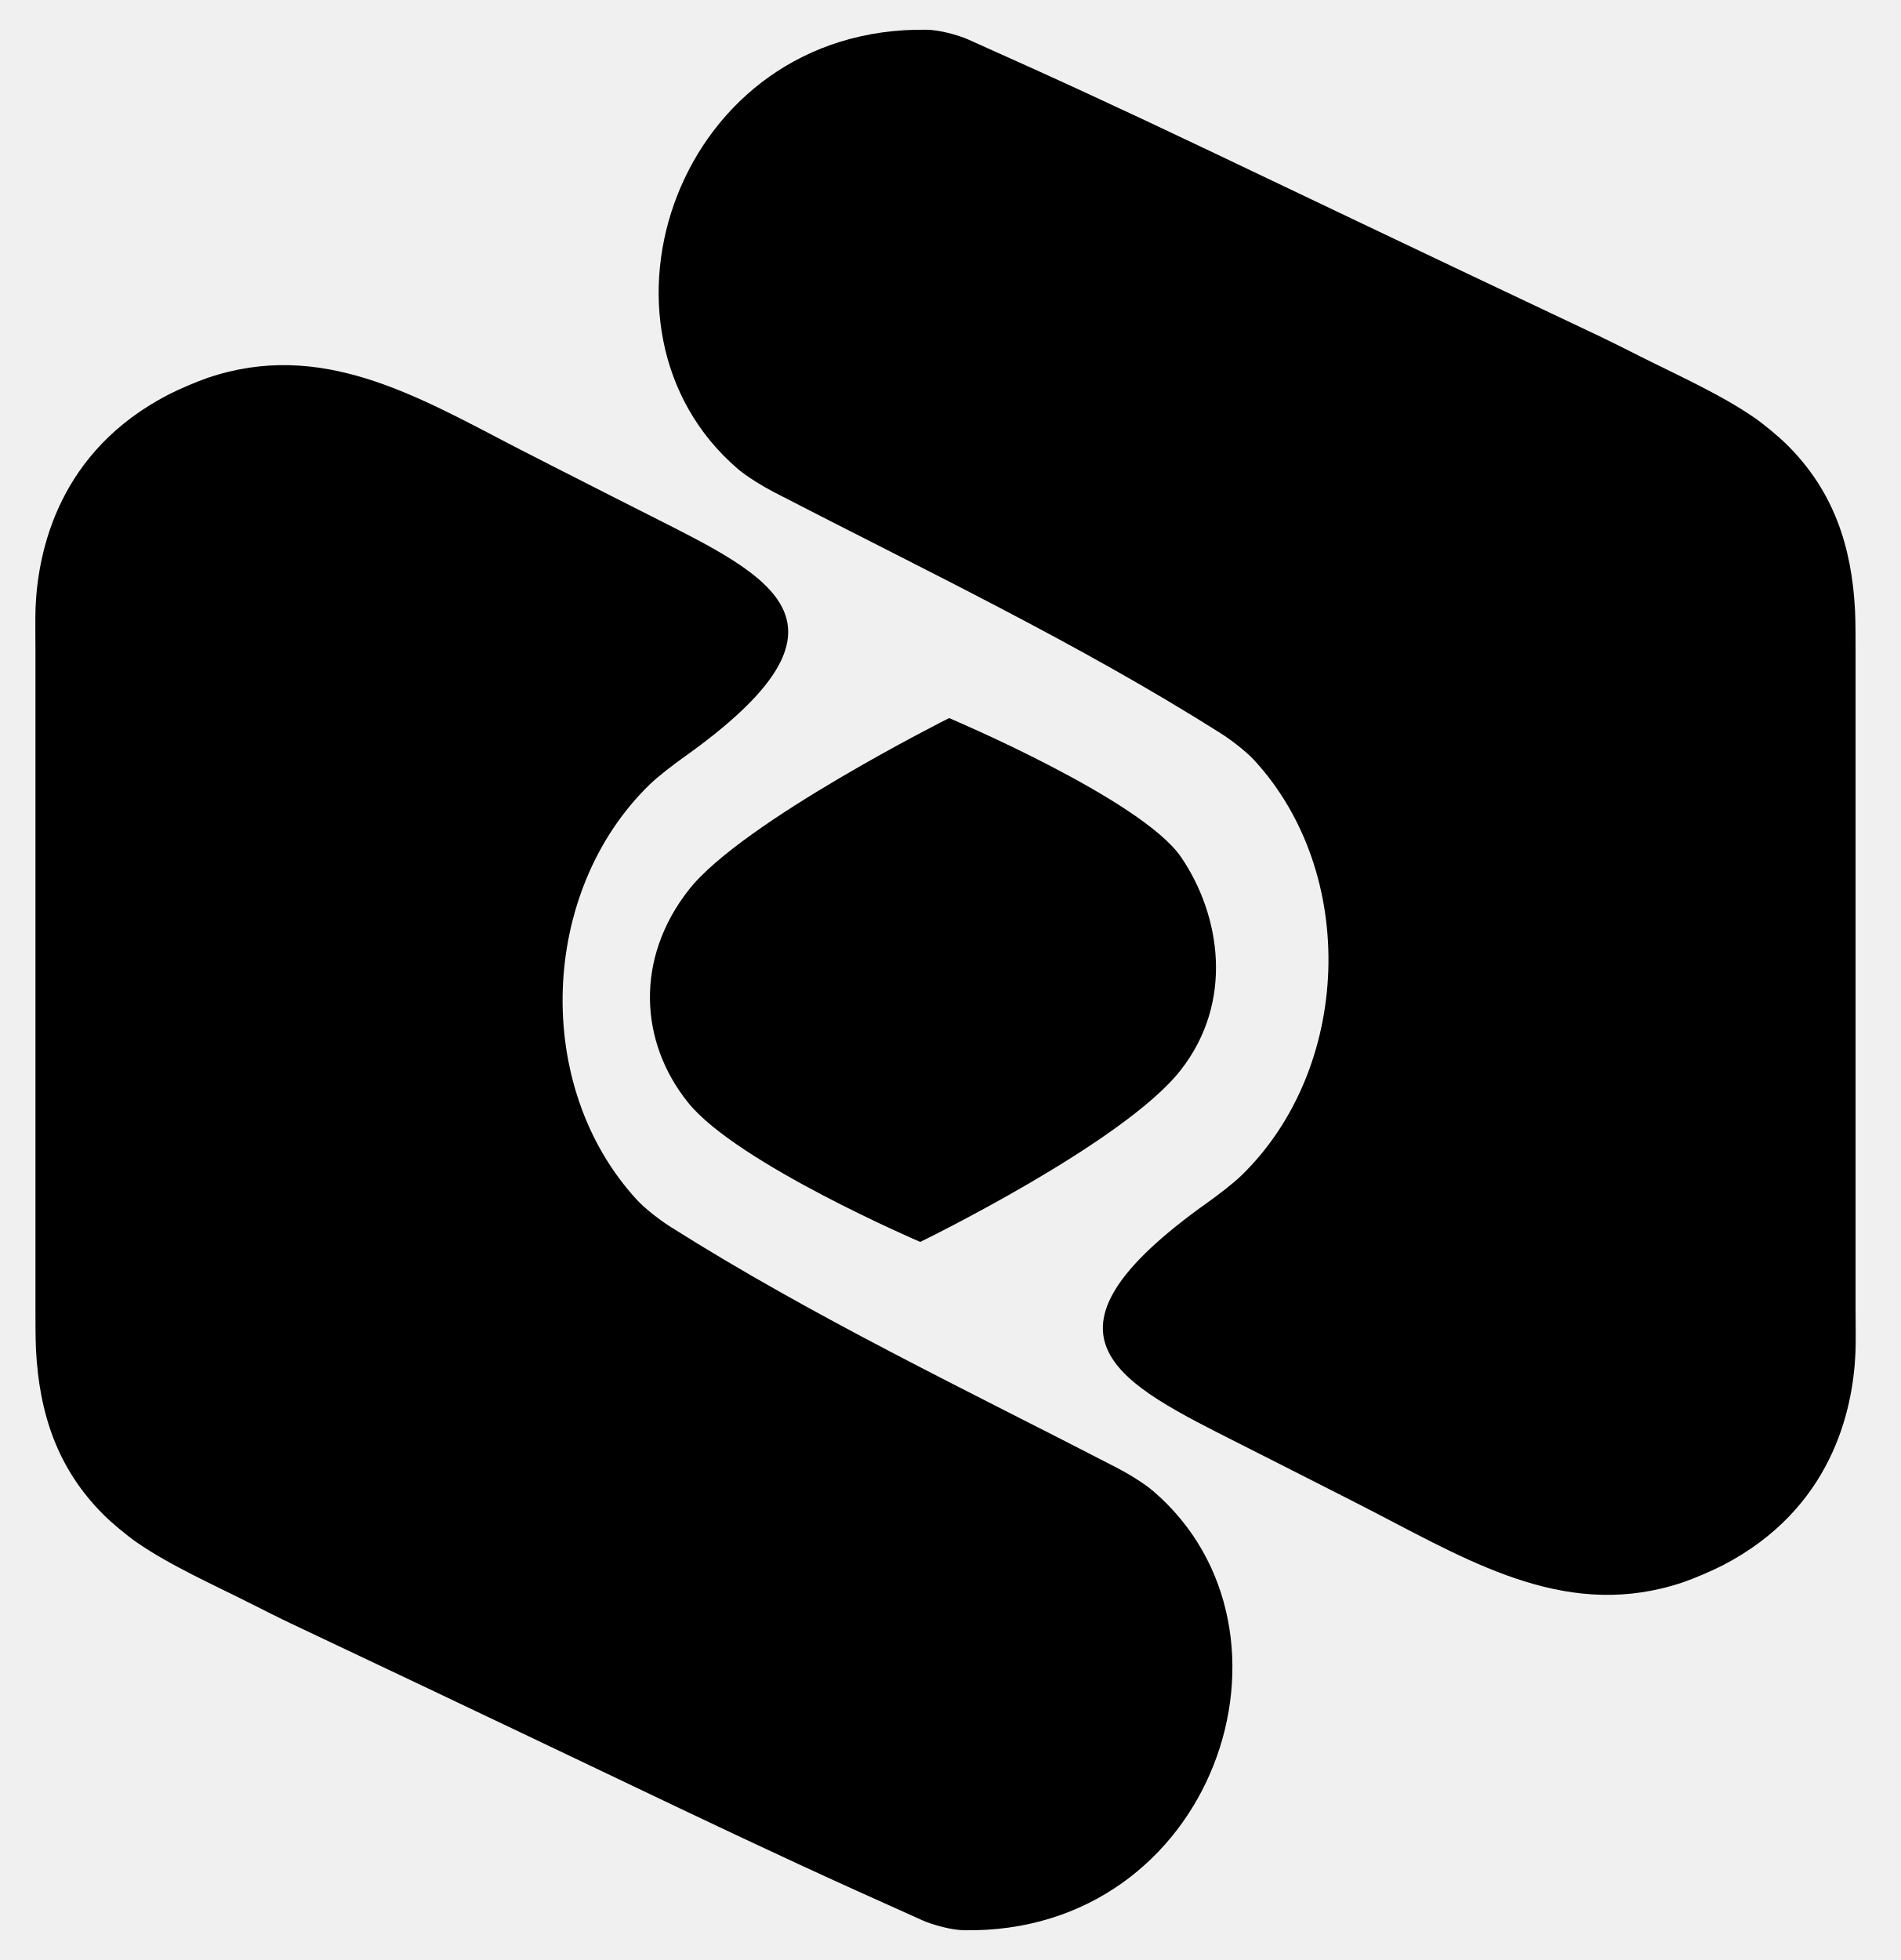
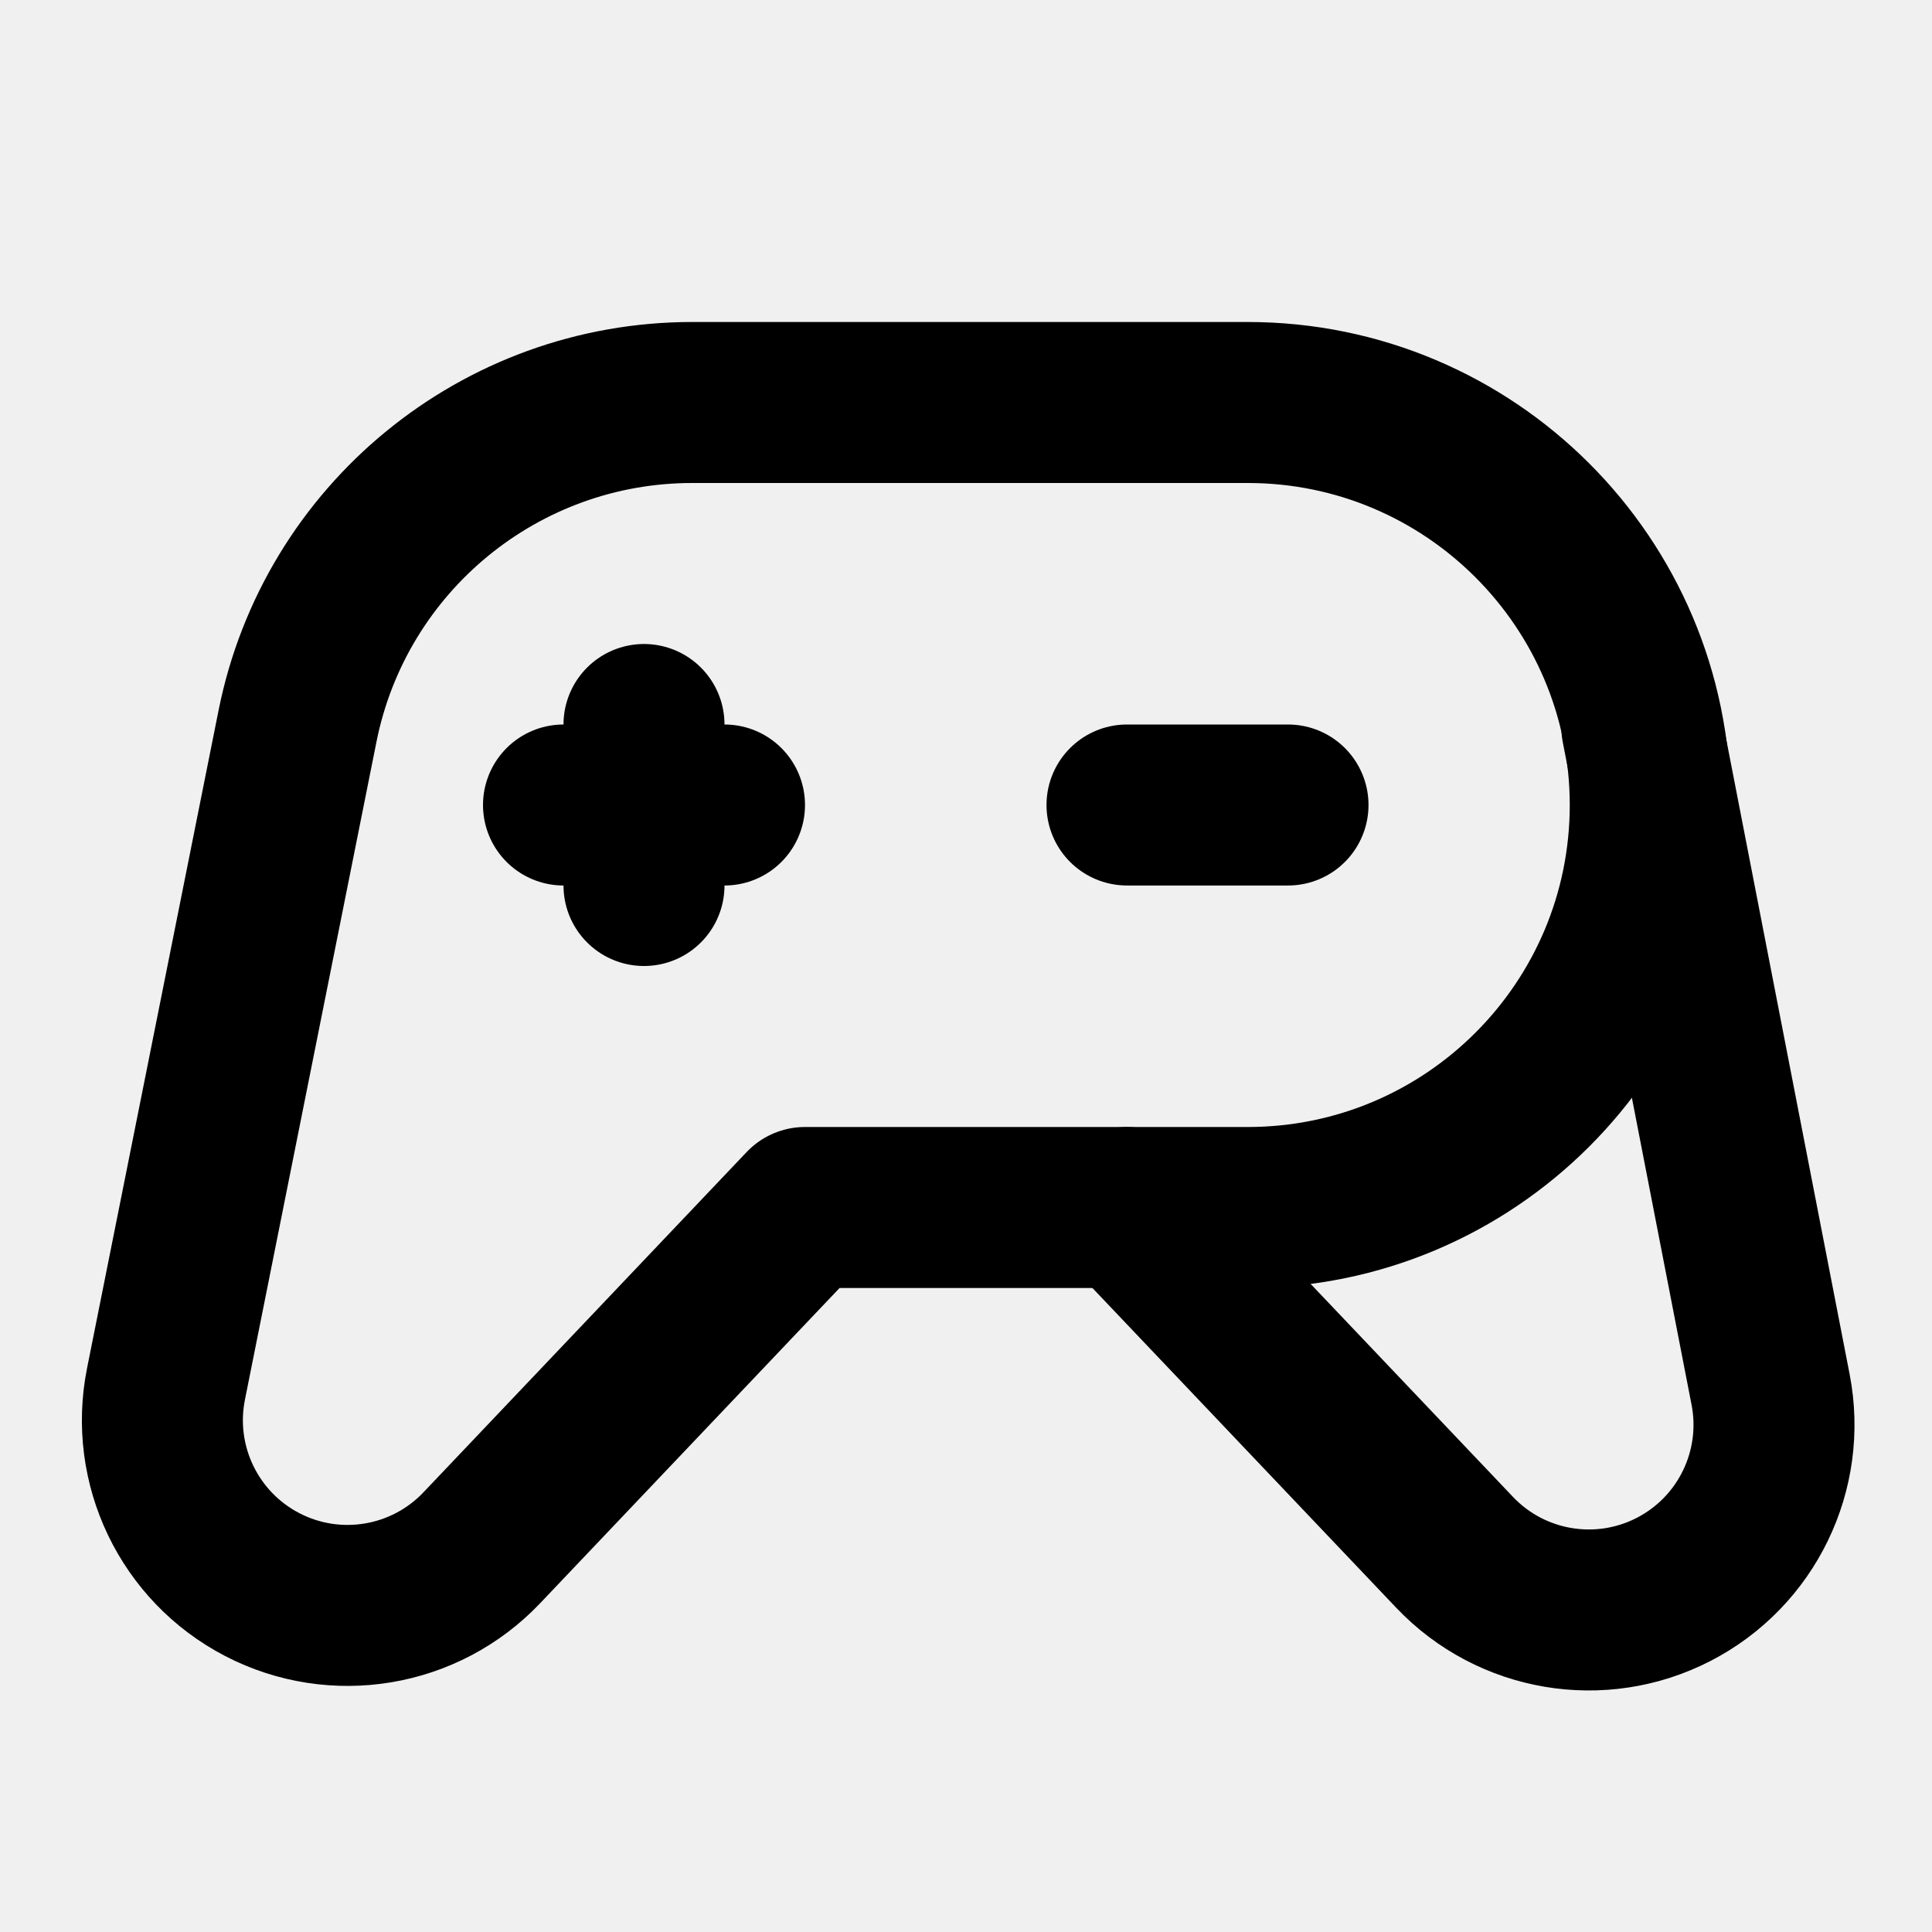
- <svg xmlns="http://www.w3.org/2000/svg" width="32" height="33" viewBox="0 0 32 33" fill="none">
+ <svg xmlns="http://www.w3.org/2000/svg" width="24" height="24" viewBox="0 0 24 24" fill="none" stroke="currentColor" stroke-width="2" stroke-linecap="round" stroke-linejoin="round" class="themed-color">
  <style>
-     .themed-fill { fill: #000; }
-     @media (prefers-color-scheme: dark) {
-       .themed-fill { fill: #fff; }
+   .themed-color {
+     stroke: #000;
+   }
+   @media (prefers-color-scheme: dark) {
+     .themed-color {
+       stroke: #fff;
    }
-   </style>
-   <path class="themed-fill" d="M20.909 19.786C22.754 17.989 22.881 14.713 21.118 12.798C20.982 12.65 20.723 12.452 20.553 12.345C18.157 10.83 15.56 9.593 13.034 8.287C12.856 8.195 12.577 8.026 12.424 7.895C9.67 5.532 11.401 0.431 15.611 0.501C15.812 0.504 16.124 0.585 16.308 0.667C19.584 2.13 20.281 2.517 26.953 5.67C27.134 5.756 27.425 5.903 27.605 5.994C28.236 6.312 28.971 6.639 29.536 7.029C29.702 7.143 29.953 7.352 30.096 7.494C30.873 8.267 31.181 9.196 31.236 10.277C31.246 10.478 31.245 10.804 31.245 11.005V22.05C31.245 22.251 31.252 22.577 31.243 22.778C31.201 23.756 30.837 25.407 29.01 26.354C28.831 26.446 28.531 26.575 28.341 26.64C26.445 27.279 24.86 26.354 23.176 25.479C22.998 25.386 22.707 25.238 22.528 25.147L21.545 24.648C21.366 24.557 22.936 25.351 20.895 24.319C18.855 23.286 17.151 22.506 20.341 20.241C20.505 20.124 20.765 19.927 20.909 19.786Z" fill="currentColor" />
-   <path class="themed-fill" d="M15.982 12.09C15.982 12.09 12.498 13.836 11.6 14.979C10.692 16.133 10.763 17.543 11.589 18.567C12.415 19.59 15.495 20.91 15.495 20.91C15.495 20.91 18.914 19.248 19.878 18.021C20.786 16.866 20.552 15.407 19.889 14.433C19.226 13.459 15.982 12.09 15.982 12.09Z" fill="currentColor" />
-   <path class="themed-fill" d="M10.934 13.214C9.088 15.011 8.962 18.287 10.725 20.202C10.861 20.35 11.119 20.548 11.289 20.655C13.686 22.17 16.283 23.407 18.808 24.713C18.987 24.805 19.266 24.974 19.418 25.105C22.173 27.468 20.442 32.569 16.231 32.499C16.03 32.496 15.719 32.414 15.535 32.333C12.258 30.87 11.562 30.483 4.89 27.33C4.708 27.244 4.417 27.097 4.237 27.006C3.607 26.688 2.871 26.361 2.306 25.971C2.141 25.857 1.889 25.648 1.747 25.506C0.969 24.733 0.661 23.804 0.606 22.723C0.596 22.522 0.597 22.196 0.597 21.995V10.95C0.597 10.749 0.591 10.423 0.599 10.222C0.642 9.244 1.005 7.593 2.832 6.646C3.011 6.554 3.311 6.425 3.502 6.36C5.397 5.721 6.983 6.646 8.666 7.521C8.845 7.614 9.135 7.762 9.315 7.853L10.297 8.352C10.476 8.443 8.906 7.649 10.947 8.681C12.988 9.714 14.691 10.495 11.501 12.759C11.337 12.876 11.078 13.073 10.934 13.214Z" fill="currentColor" />
+   }
+ </style>
+   <path stroke="none" d="M0 0h24v24H0z" fill="none" />
+   <path d="M12 5h3.5a5 5 0 0 1 0 10h-5.5l-4.015 4.227a2.3 2.3 0 0 1 -3.923 -2.035l1.634 -8.173a5 5 0 0 1 4.904 -4.019h3.4z" />
+   <path d="M14 15l4.07 4.284a2.3 2.3 0 0 0 3.925 -2.023l-1.6 -8.232" />
+   <path d="M8 9v2" />
+   <path d="M7 10h2" />
+   <path d="M14 10h2" />
</svg>
